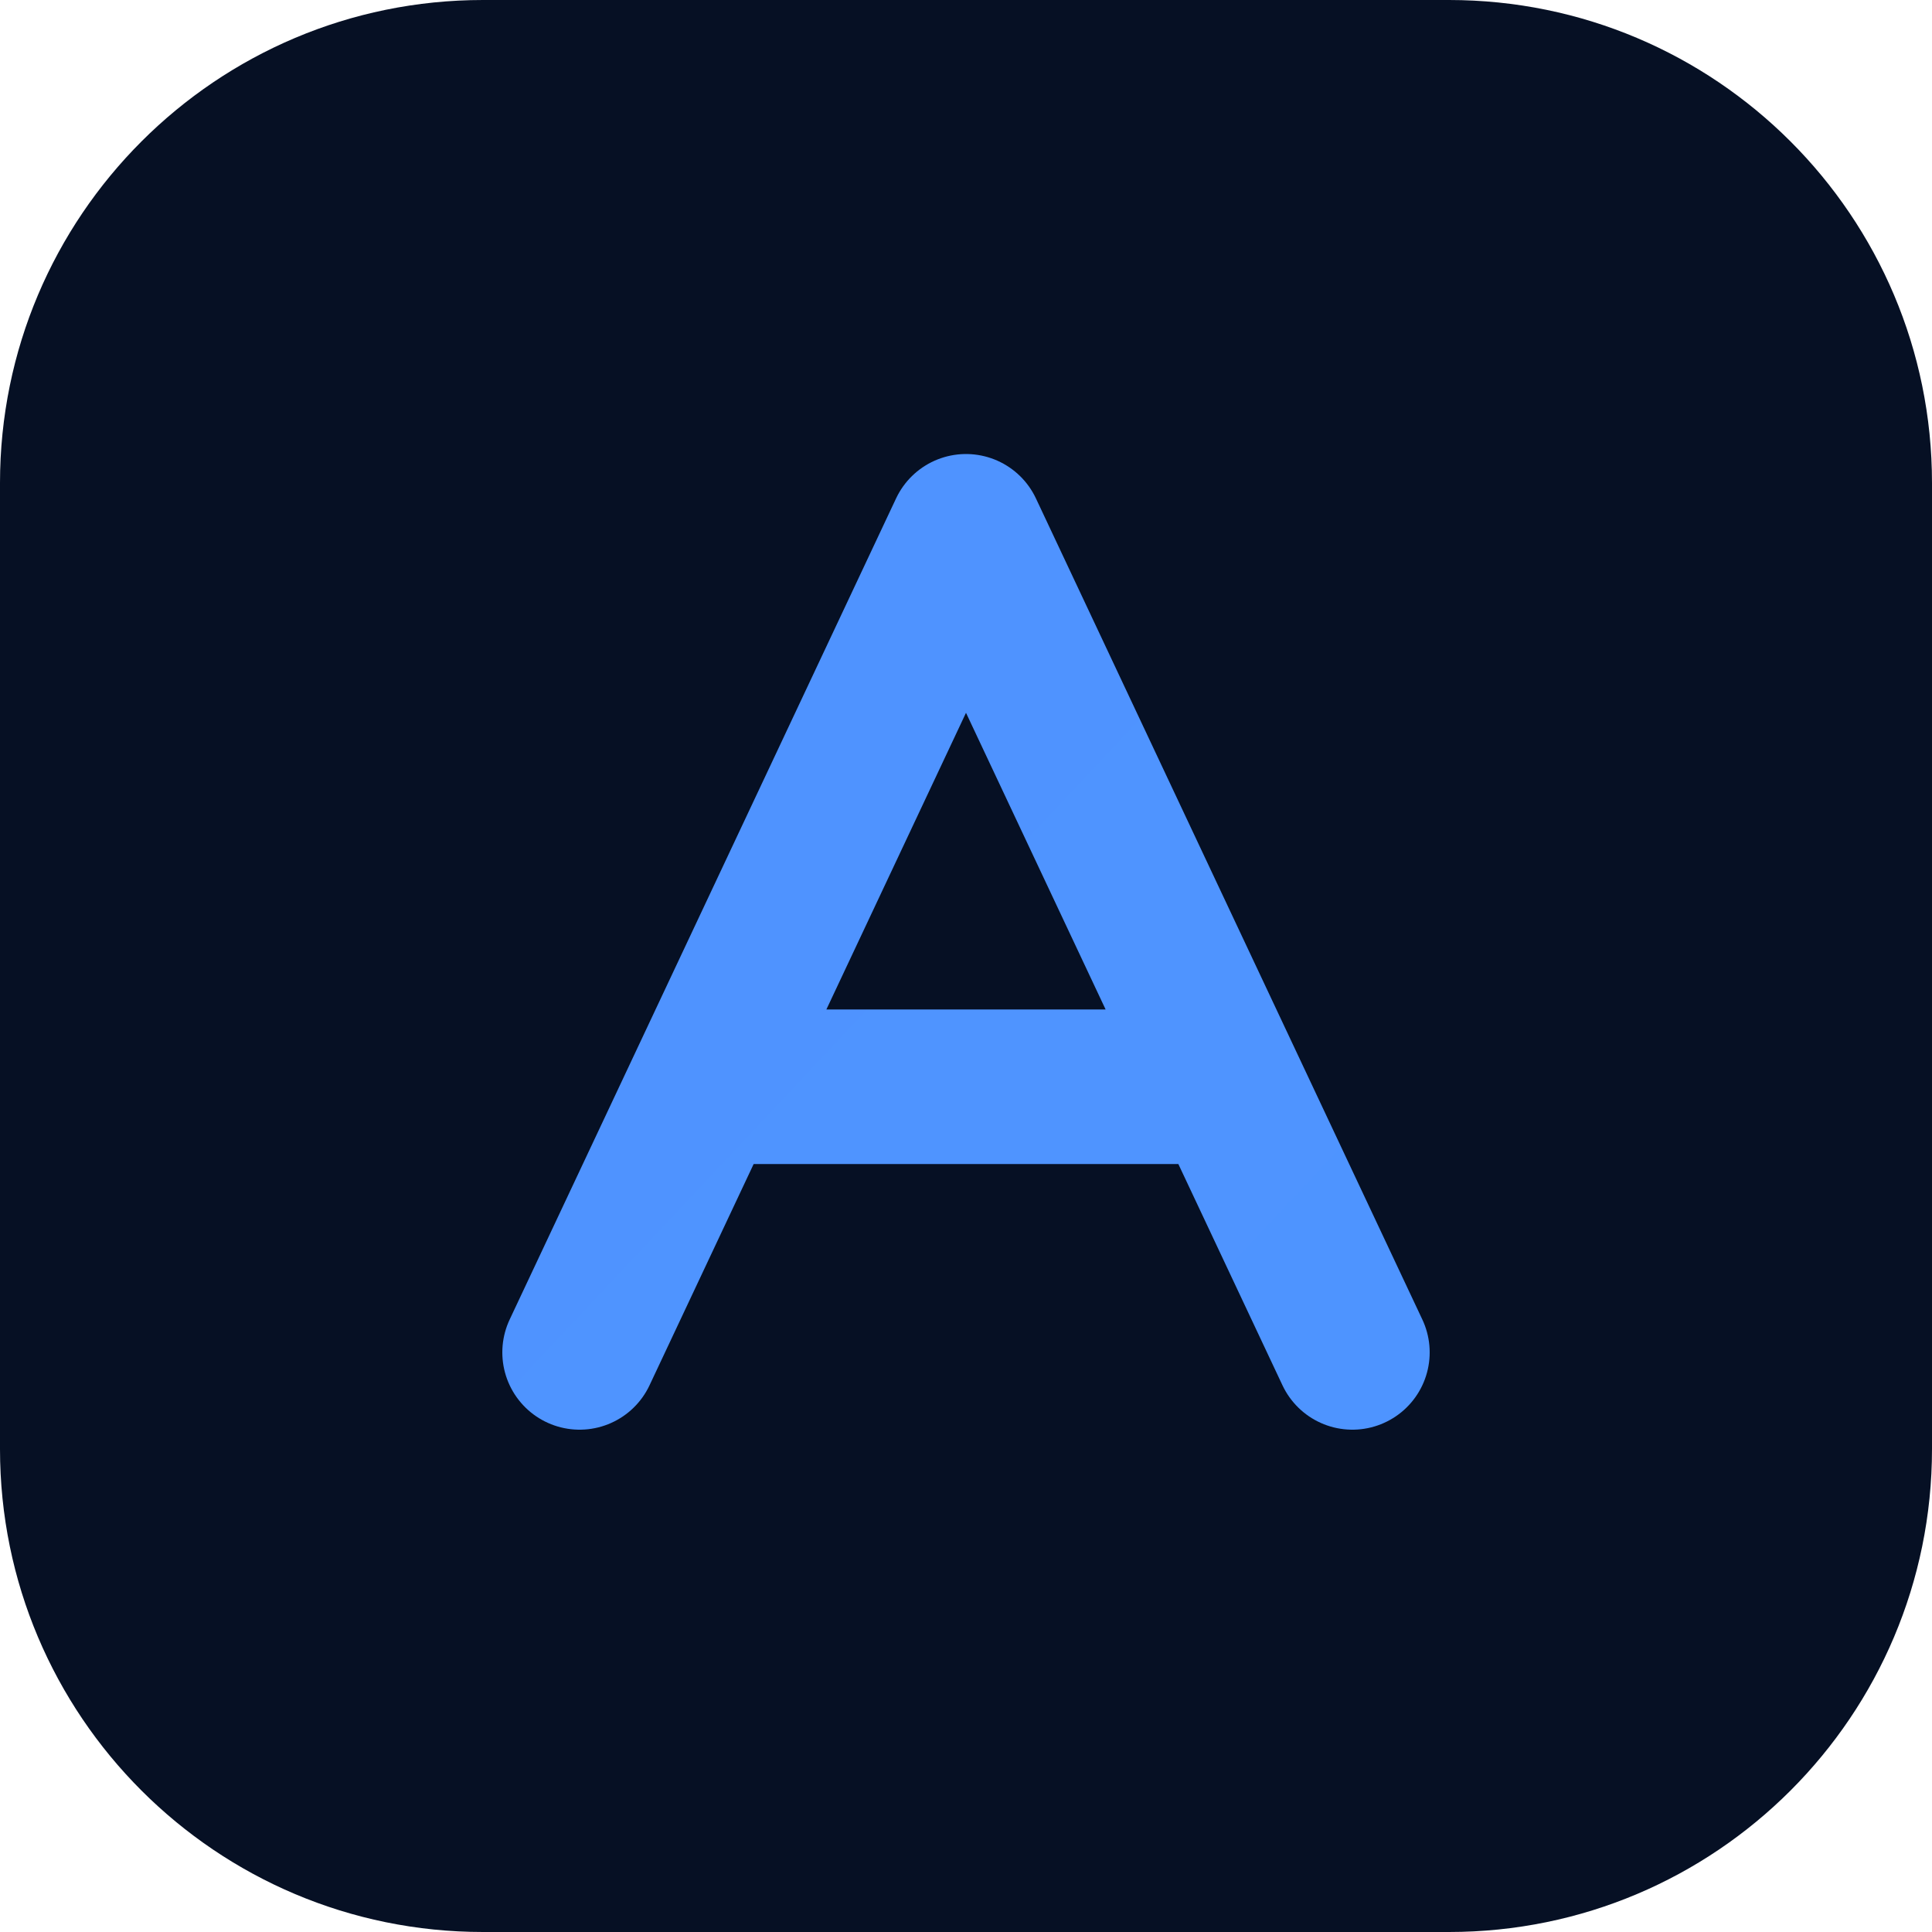
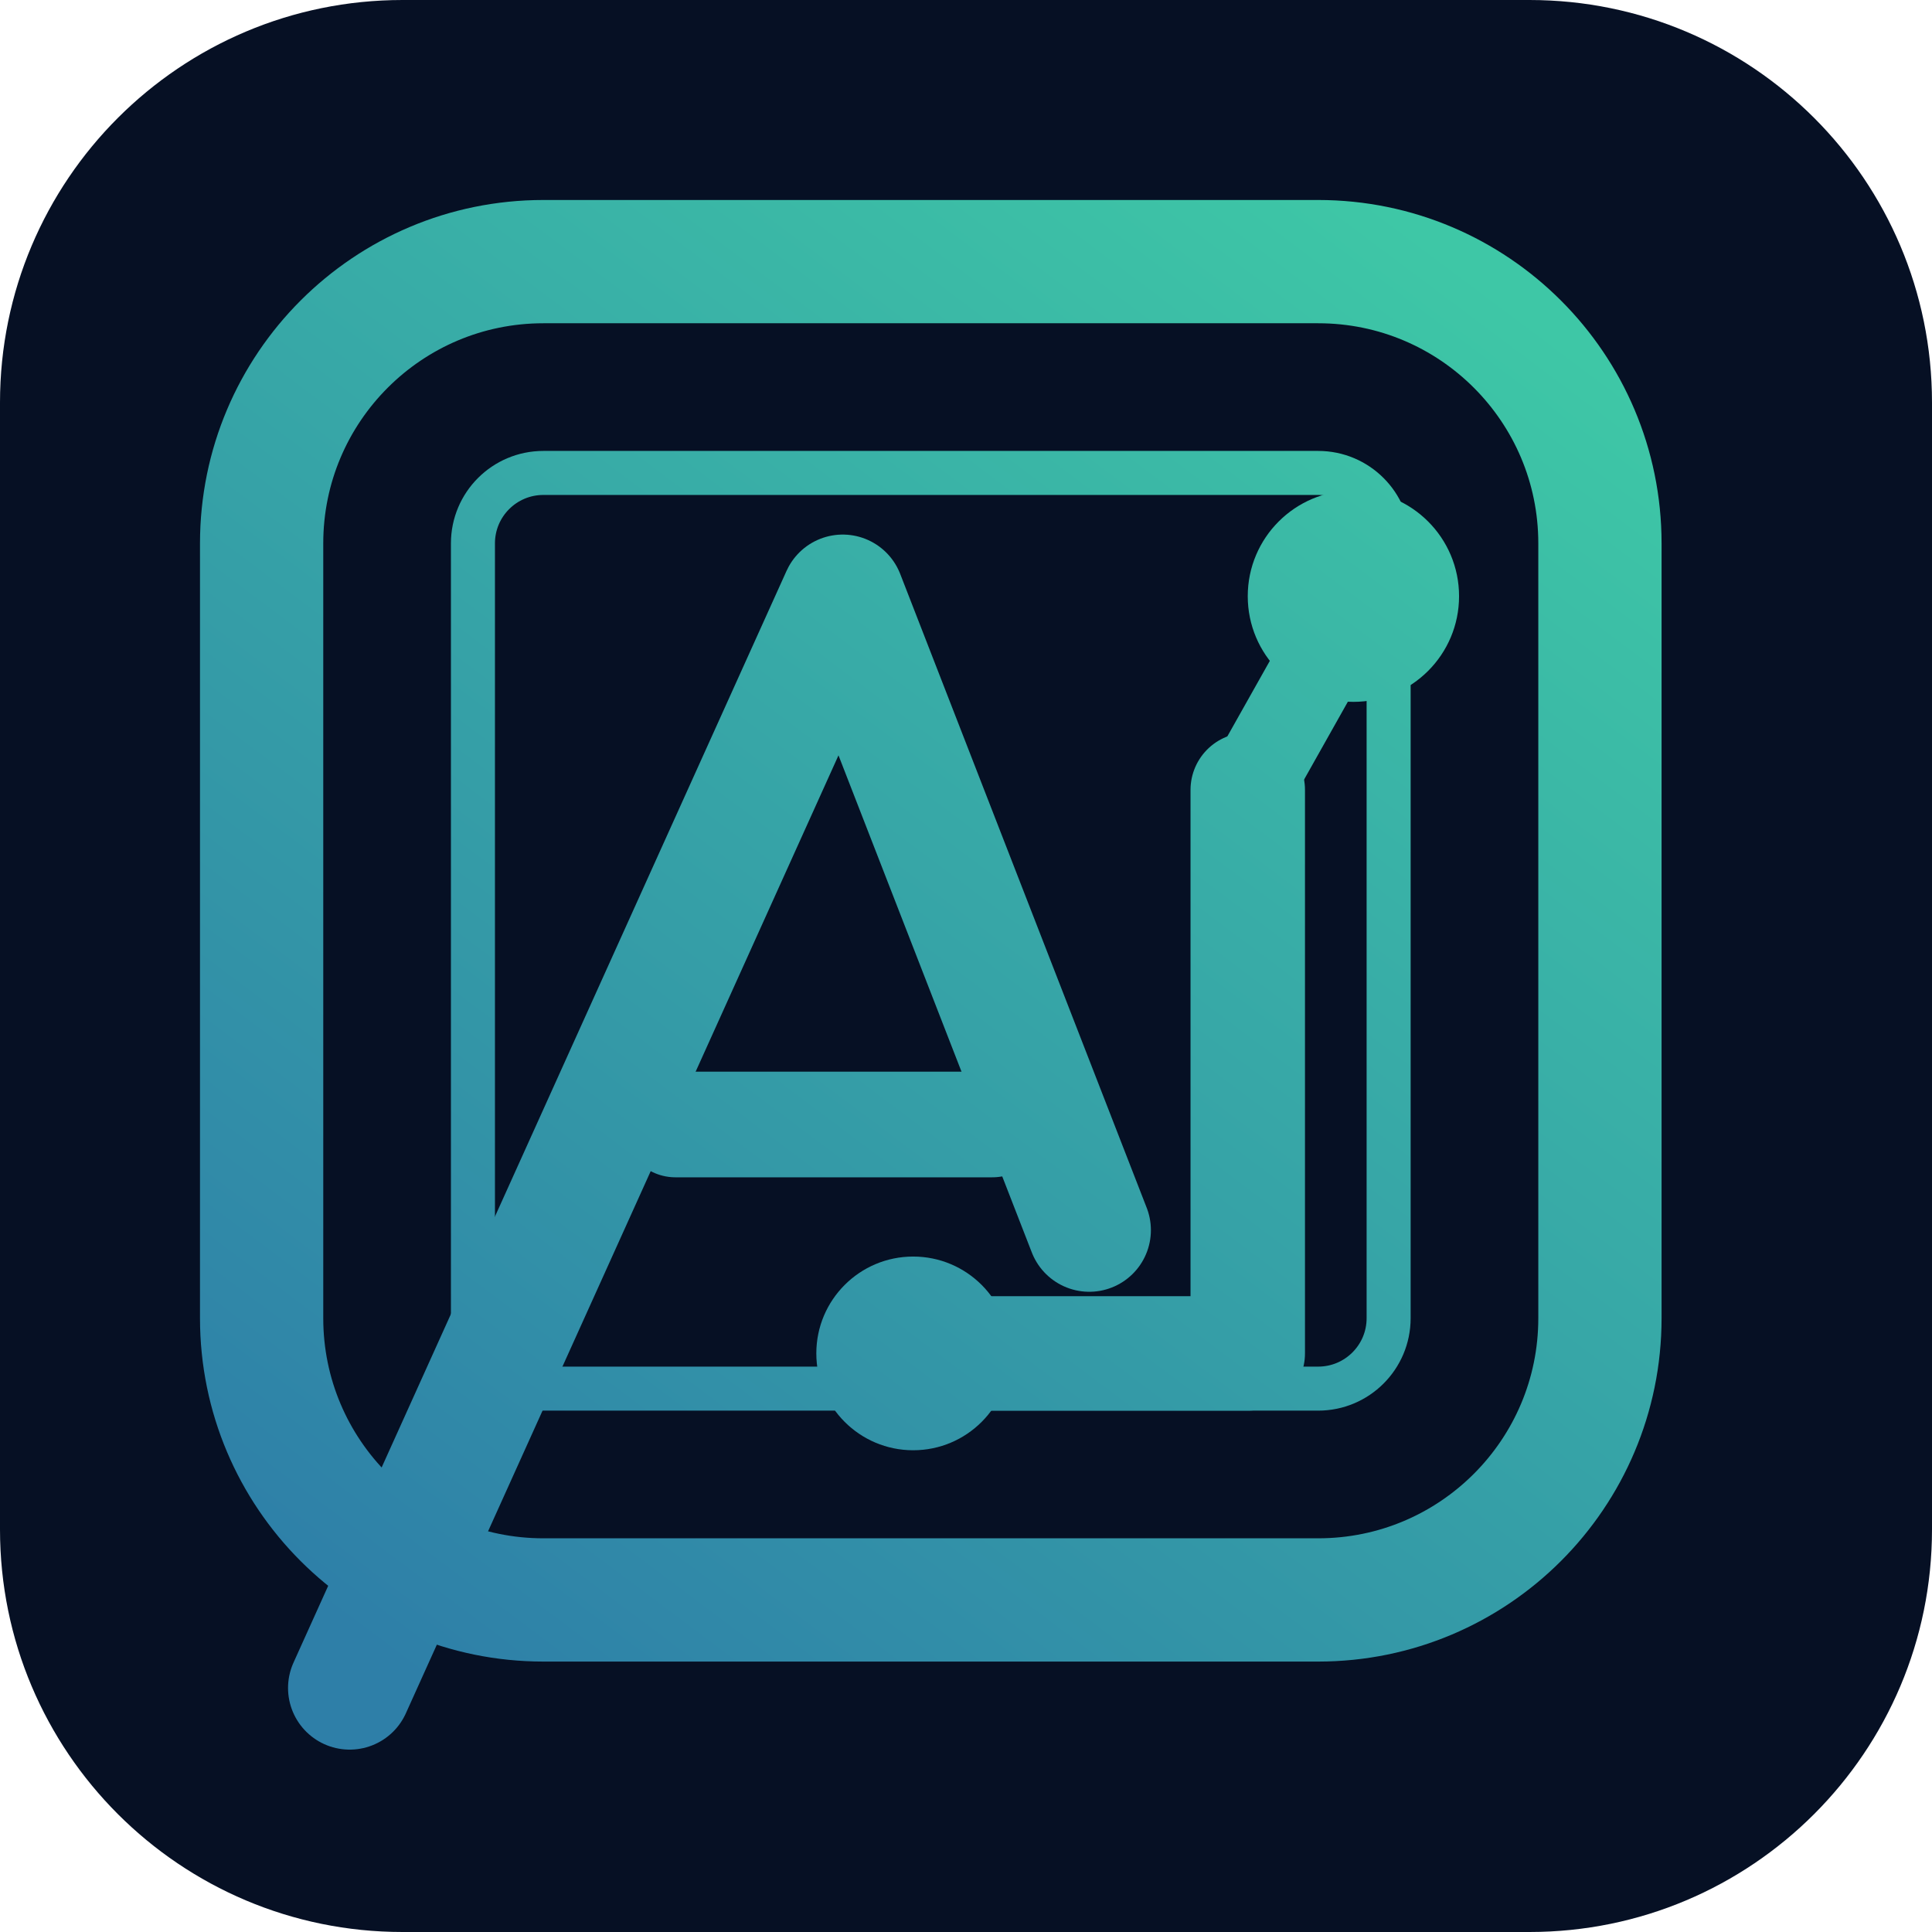
- <svg xmlns="http://www.w3.org/2000/svg" viewBox="0 0 40 40" fill="none">
-   <rect width="40" height="40" rx="10" fill="#061024" />
-   <path d="M12 28 L20 11 L28 28 M15.5 22.5 H24.5" stroke="url(#g)" stroke-width="3.2" stroke-linecap="round" stroke-linejoin="round" fill="none" />
+ <svg xmlns="http://www.w3.org/2000/svg" viewBox="0 0 96 96" fill="none">
+   <rect width="96" height="96" rx="20" fill="#061024" />
+   <g transform="translate(6,6) scale(0.875)">
+     <rect x="8" y="8" width="76" height="76" rx="16" stroke="url(#g)" stroke-width="7" />
+     <rect x="20" y="20" width="52" height="52" rx="4" stroke="url(#g)" stroke-width="2.5" />
+     <path d="M13 89 L41 27 L55 63" stroke="url(#g)" stroke-width="7" stroke-linecap="round" stroke-linejoin="round" />
+     <path d="M31.5 57 H49.5" stroke="url(#g)" stroke-width="6" stroke-linecap="round" />
+     <path d="M45 70 H64 V38" stroke="url(#g)" stroke-width="6.5" stroke-linecap="round" stroke-linejoin="round" />
+     <path d="M64 38 L68.5 30" stroke="url(#g)" stroke-width="5" stroke-linecap="round" />
+     <circle cx="45" cy="70" r="5.5" fill="url(#g)" />
+     <circle cx="70" cy="27" r="6" fill="url(#g)" />
+   </g>
  <defs>
-     <linearGradient id="g" x1="0" y1="0" x2="40" y2="40">
-       <stop stop-color="#4f93ff" />
-       <stop offset="1" stop-color="#38bdf8" />
+     <linearGradient id="g" x1="76" y1="8" x2="16" y2="88" gradientUnits="userSpaceOnUse">
+       <stop stop-color="#3EC7A6" />
+       <stop offset="1" stop-color="#2E7FA8" />
    </linearGradient>
  </defs>
</svg>
